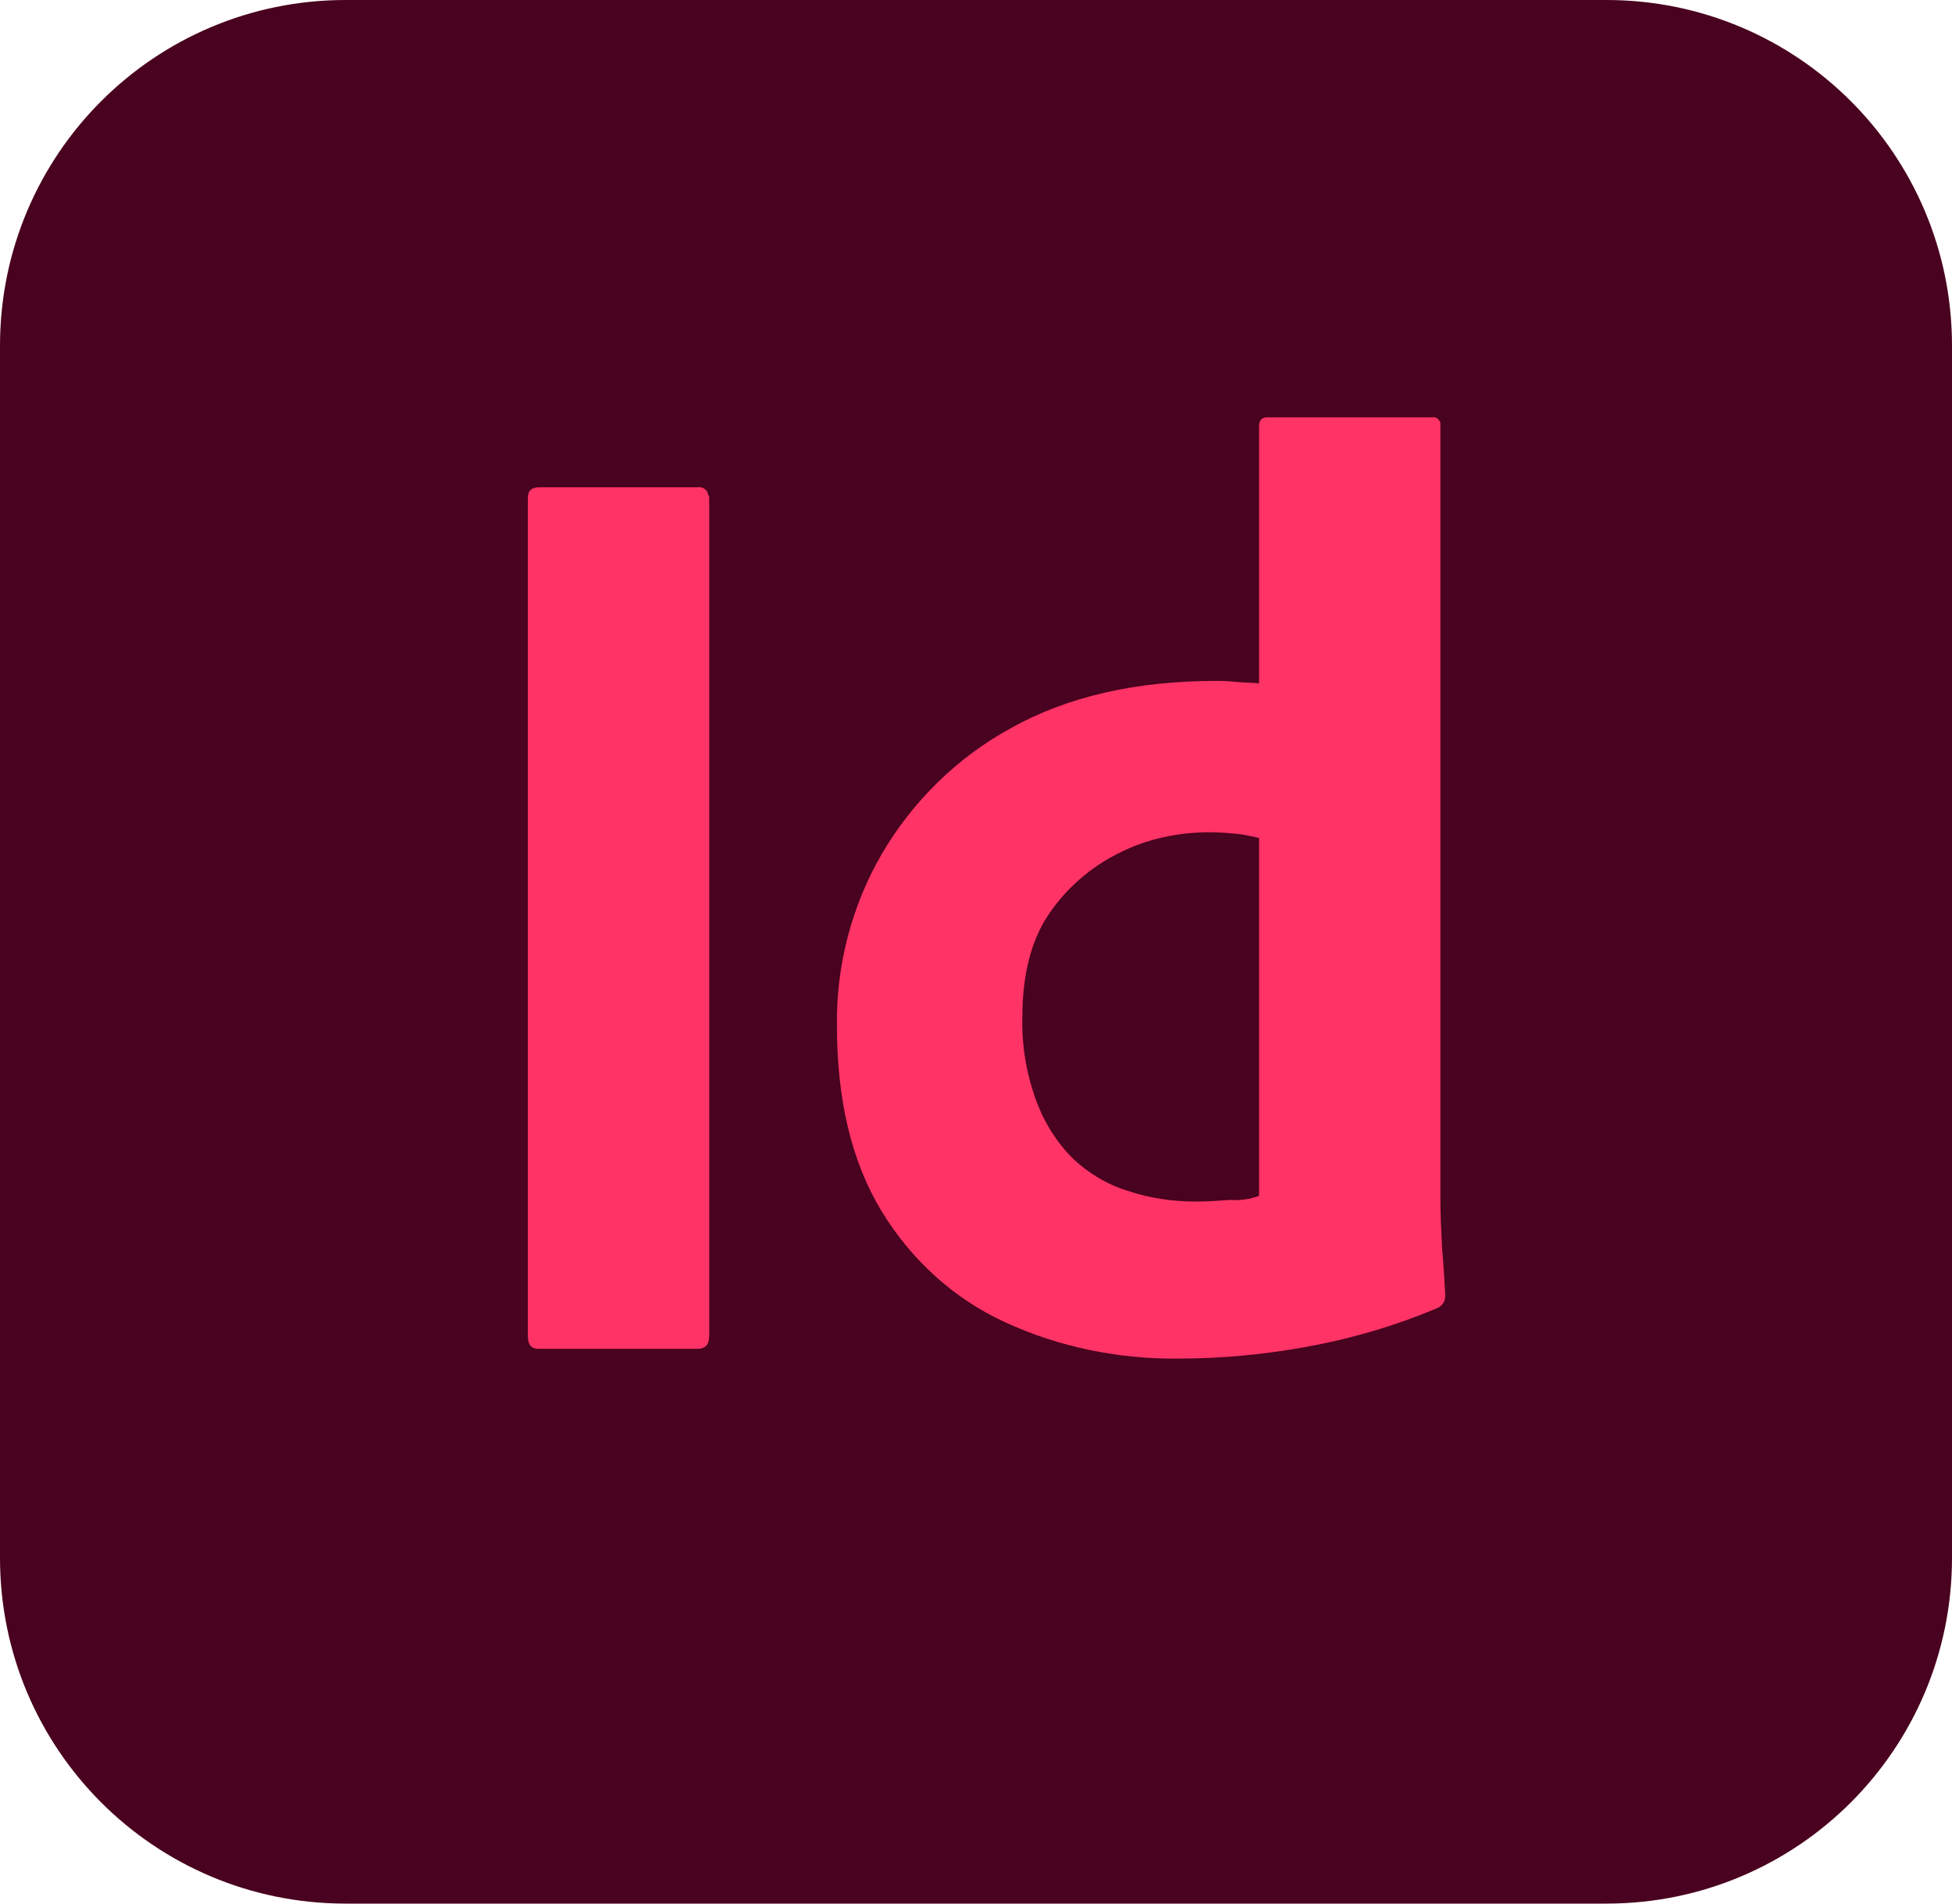
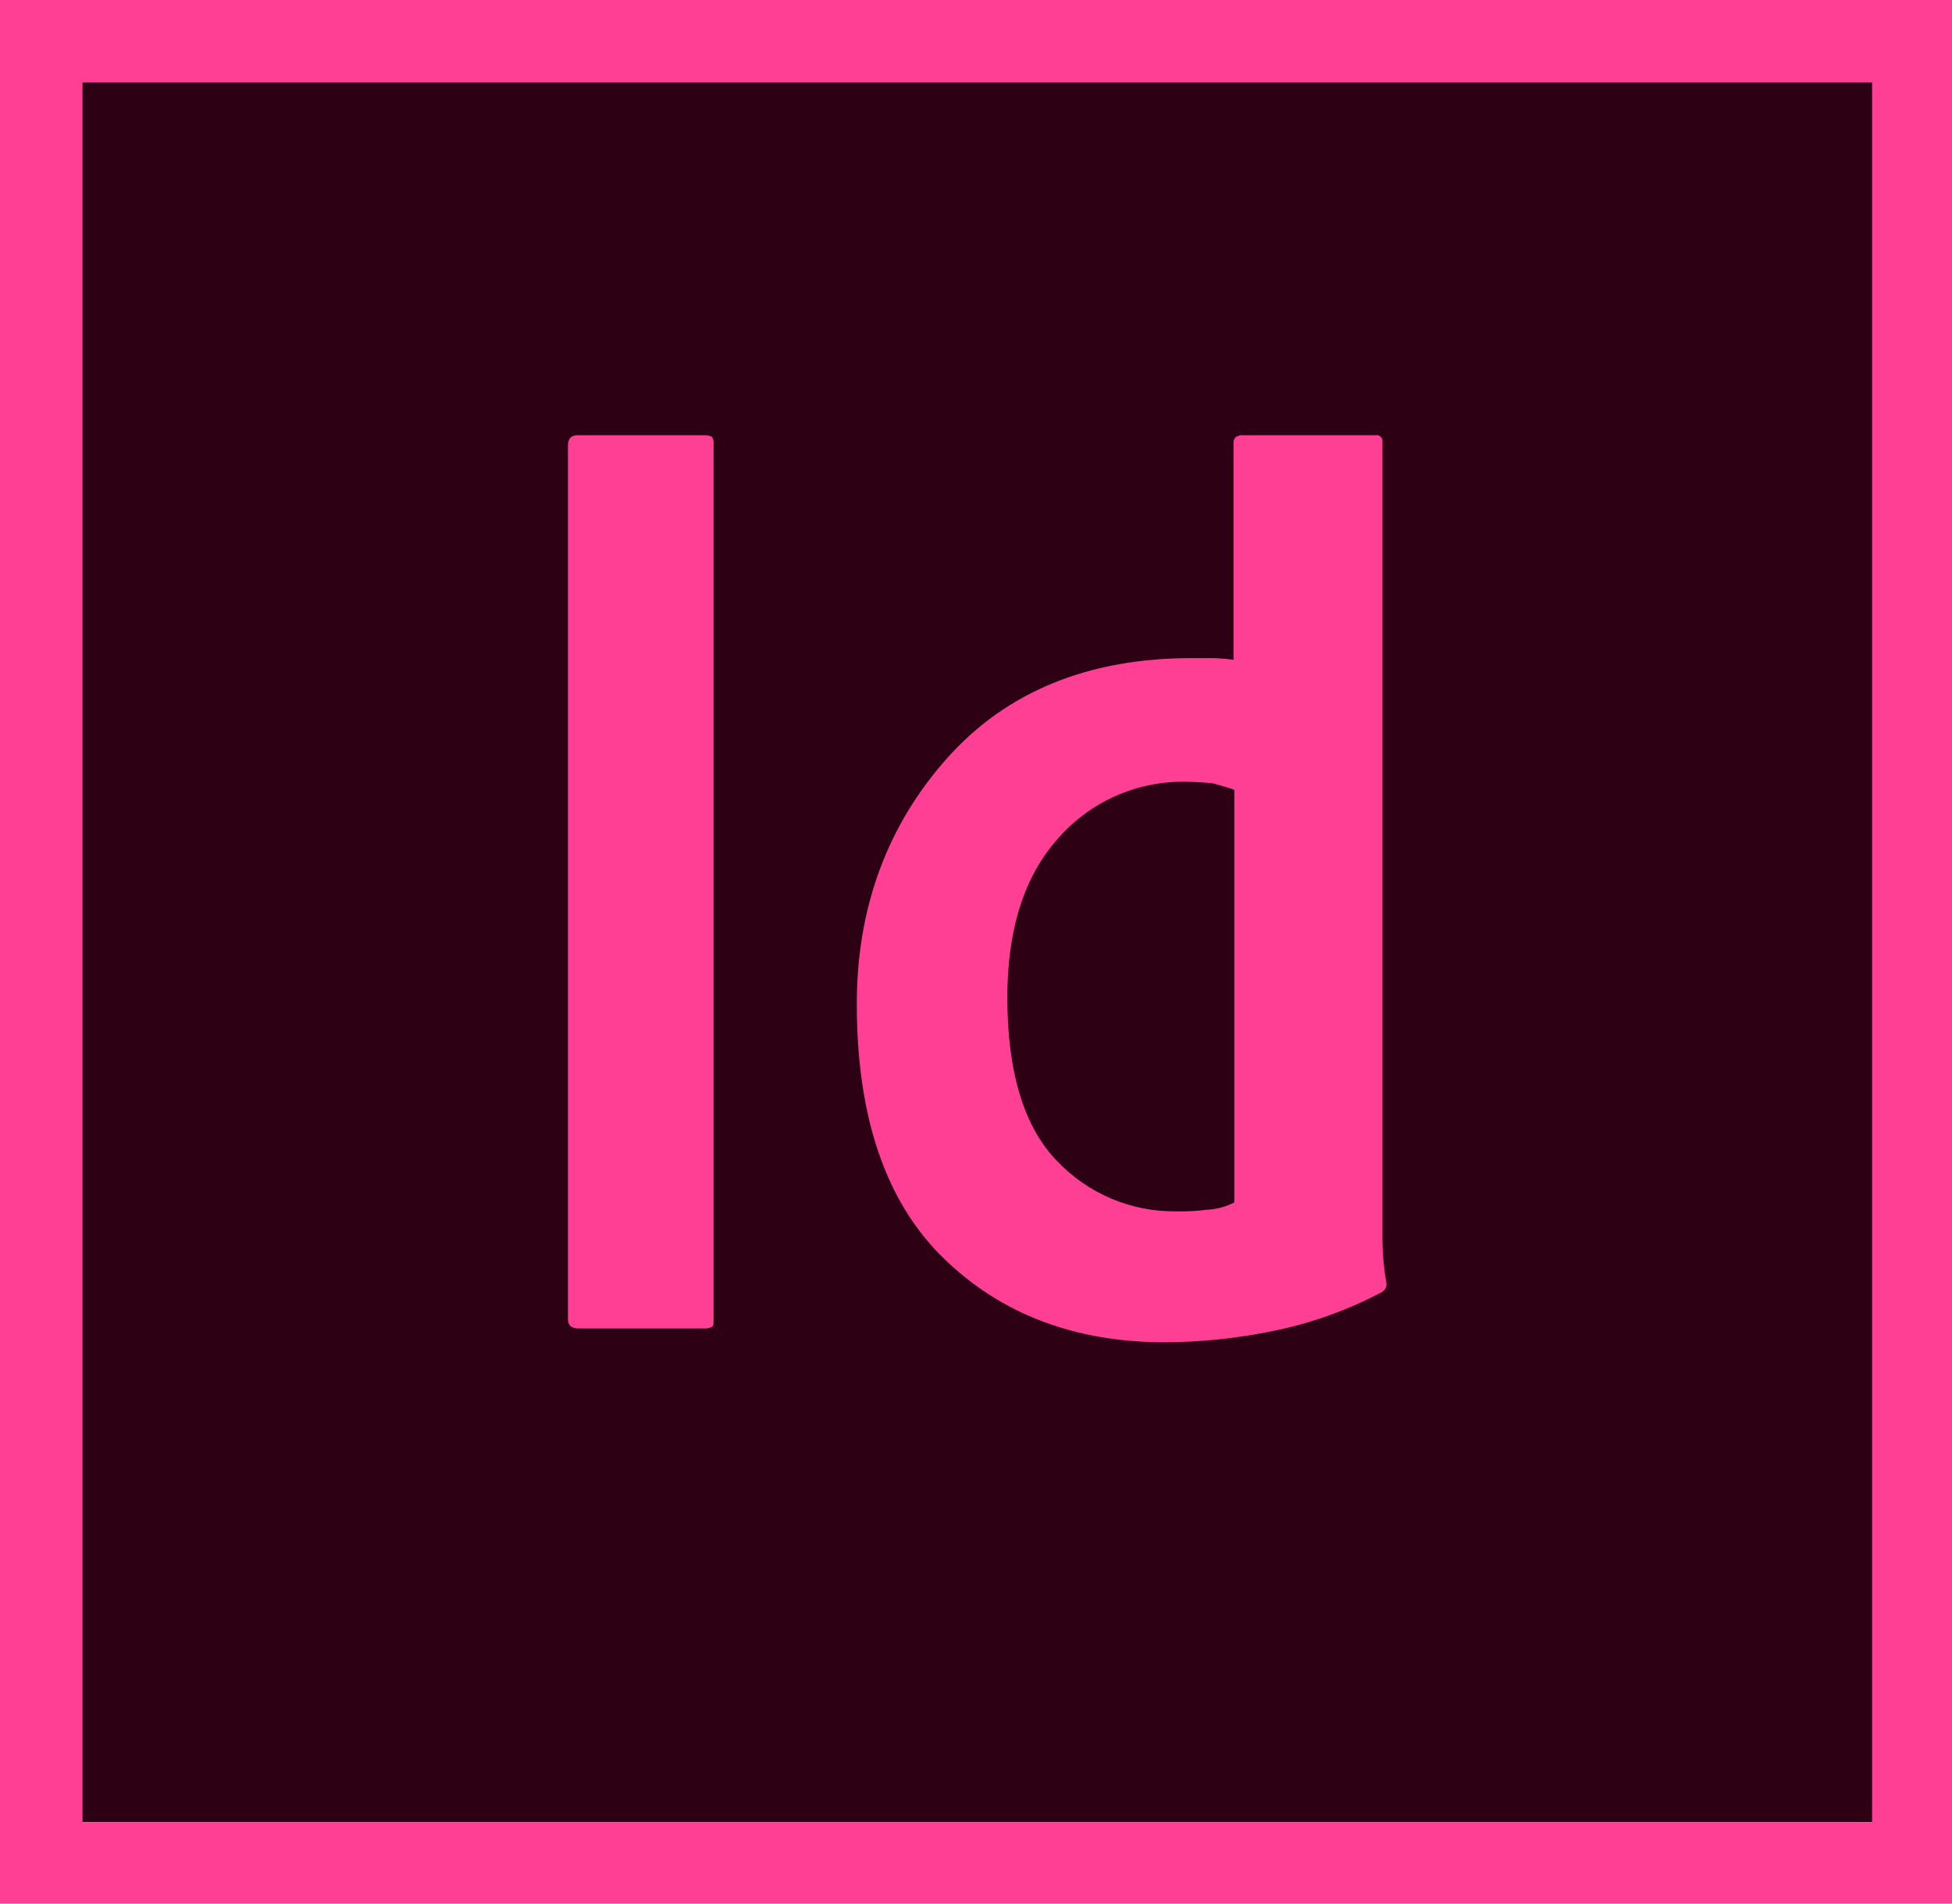
- <svg xmlns="http://www.w3.org/2000/svg" style="enable-background:new 0 0 240 234" version="1.1" viewBox="0 0 240 234" xml:space="preserve">
-   <style type="text/css">
- 	.st0{fill:#49021F;}
- 	.st1{fill:#FF3366;}
- </style>
-   <path class="st0" d="M42.5,0h155C221,0,240,19,240,42.5v149c0,23.5-19,42.5-42.5,42.5h-155C19,234,0,215,0,191.5v-149   C0,19,19,0,42.5,0z" />
-   <g id="vlpa">
-     <g id="vlpb">
-       <path class="st1" d="m87.2 61.2v103c0 1.1-0.5 1.6-1.4 1.6h-19.6c-0.9 0-1.3-0.5-1.3-1.6v-103c0-0.9 0.5-1.3 1.4-1.3h19.5c0.6-0.1 1.2 0.3 1.3 1 0.1 0.1 0.1 0.2 0.1 0.3z" />
-       <path class="st1" d="m145 167c-7.4 0.1-14.8-1.4-21.5-4.5-6.3-2.9-11.5-7.7-15.1-13.6-3.7-6.1-5.5-13.7-5.5-22.8-0.1-7.4 1.8-14.7 5.5-21.1 3.8-6.5 9.3-11.9 15.9-15.5 7-3.9 15.4-5.8 25.3-5.8 0.5 0 1.2 0 2.1 0.1s1.9 0.1 3.1 0.2v-31.6c0-0.7 0.3-1.1 1-1.1h20.3c0.5-0.1 0.9 0.3 1 0.7v0.2 95.2c0 1.8 0.1 3.8 0.2 6 0.2 2.1 0.3 4.1 0.4 5.8 0 0.7-0.3 1.3-1 1.6-5.2 2.2-10.7 3.8-16.3 4.8-5 0.9-10.2 1.4-15.4 1.4zm9.8-20v-44c-0.9-0.2-1.8-0.4-2.7-0.5-1.1-0.1-2.2-0.2-3.3-0.2-3.9 0-7.8 0.8-11.3 2.6-3.4 1.7-6.3 4.2-8.5 7.4s-3.3 7.5-3.3 12.7c-0.1 3.5 0.5 7 1.7 10.3 1 2.7 2.5 5.1 4.5 7.1 1.9 1.8 4.2 3.2 6.8 4 2.7 0.9 5.5 1.3 8.3 1.3 1.5 0 2.9-0.1 4.2-0.2 1.3 0.1 2.5-0.1 3.6-0.5z" />
-     </g>
-   </g>
+ <svg xmlns="http://www.w3.org/2000/svg" id="a598fe80-fcbe-4631-8901-be52d073d7cf" data-name="Livello 1" viewBox="0 0 239.9 234">
+   <rect x="10.1" y="10.1" width="220" height="213.9" style="fill:#2e0013" />
+   <path d="M239.9,0V234H0V0ZM10.1,10.1V224h220V10.1ZM87.7,162.2V54.6a1.44,1.44,0,0,0-.2-.9,2,2,0,0,0-.9-.2H71.1a1.33,1.33,0,0,0-1,.3,1.49,1.49,0,0,0-.3,1V162.2a1.14,1.14,0,0,0,.3.8,1.49,1.49,0,0,0,1,.3H86.4a2,2,0,0,0,1.1-.2c.2-.1.2-.4.2-.9Zm17.6-38.8c0,14,3.6,24.4,10.7,31.3S132.2,165,143.2,165a67.55,67.55,0,0,0,13.3-1.4,49.28,49.28,0,0,0,13-4.6,1.79,1.79,0,0,0,.7-.5,1.17,1.17,0,0,0,.2-.7,32.87,32.87,0,0,1-.5-5.4v-98a.75.75,0,0,0-.9-.9H152.5c-.2,0-.3.1-.6.2a.91.91,0,0,0-.3.7V81.1a25,25,0,0,0-2.5-.2h-2.7c-12.6,0-22.7,4.1-30,12.3s-11.1,18.3-11.1,30.2Zm46.4-26.3v50.7a8,8,0,0,1-3.3.9,24.84,24.84,0,0,1-3.8.2,19.79,19.79,0,0,1-14.7-6.2c-4-4.1-6.1-10.8-6.1-20.1,0-8.4,2.1-14.9,6.2-19.5a20.34,20.34,0,0,1,15.8-7,32.51,32.51,0,0,1,3.3.2c1,.3,1.9.5,2.6.8Z" style="fill:#ff3f94" />
</svg>
